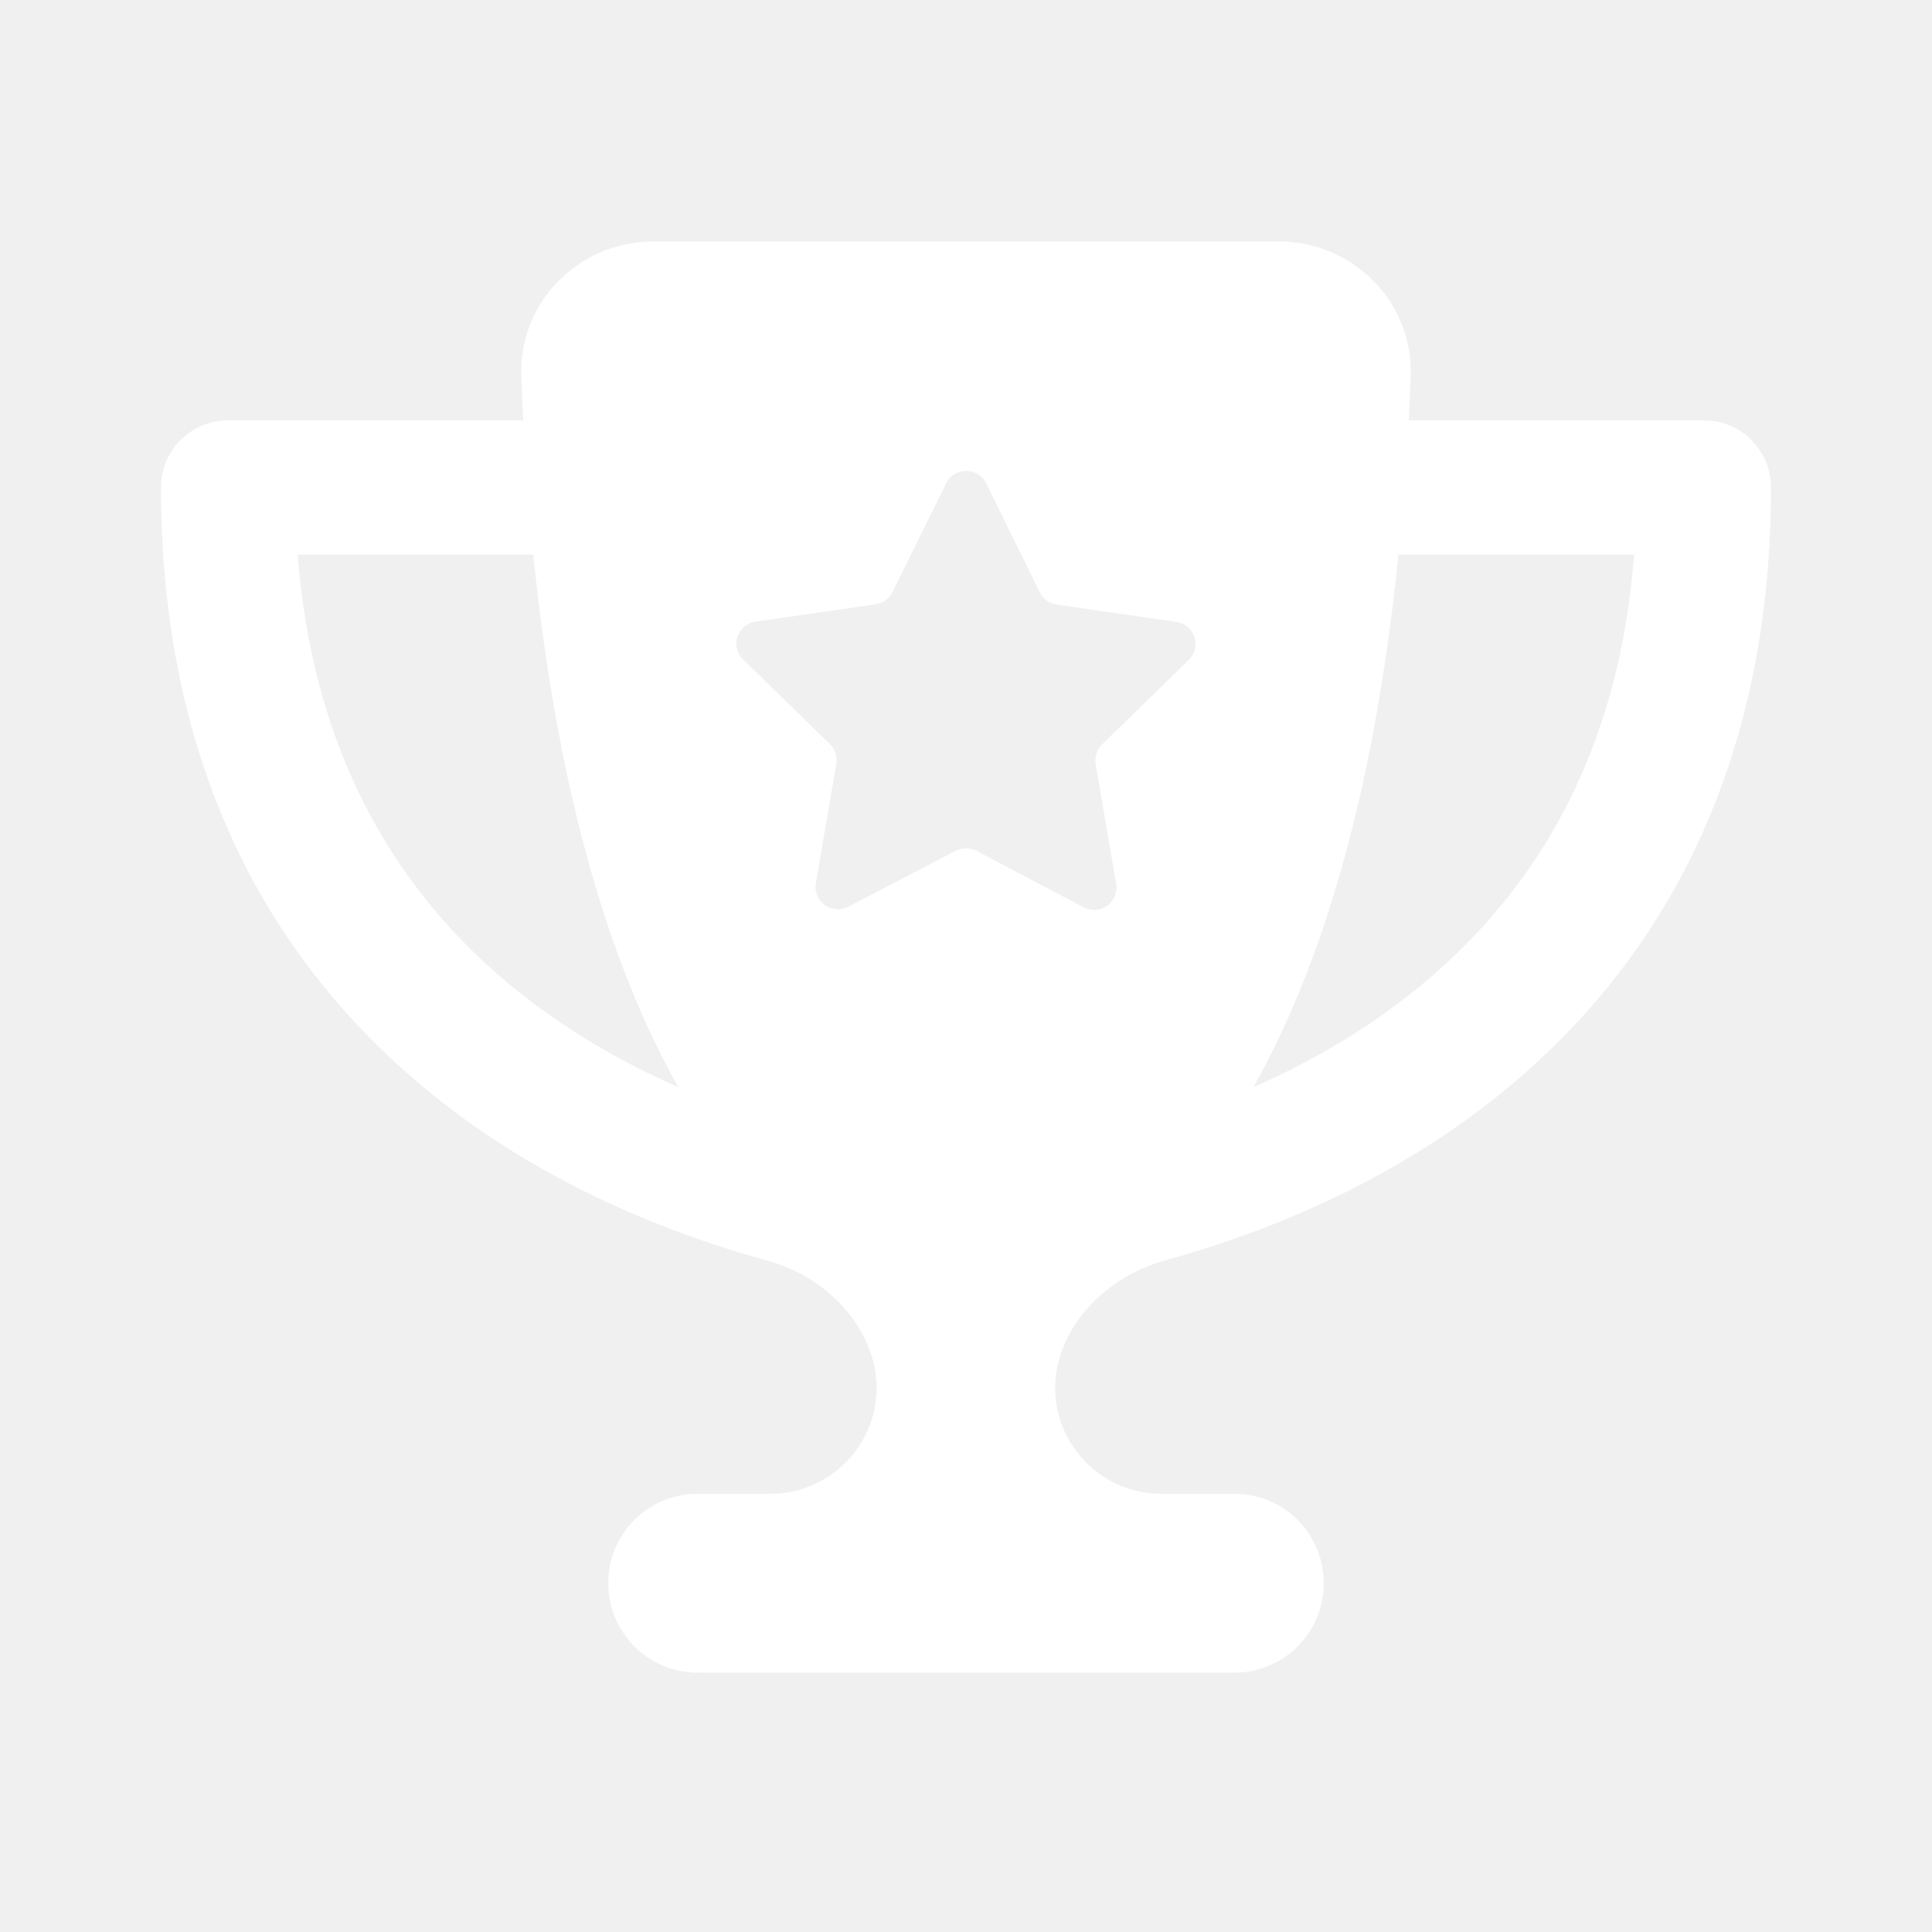
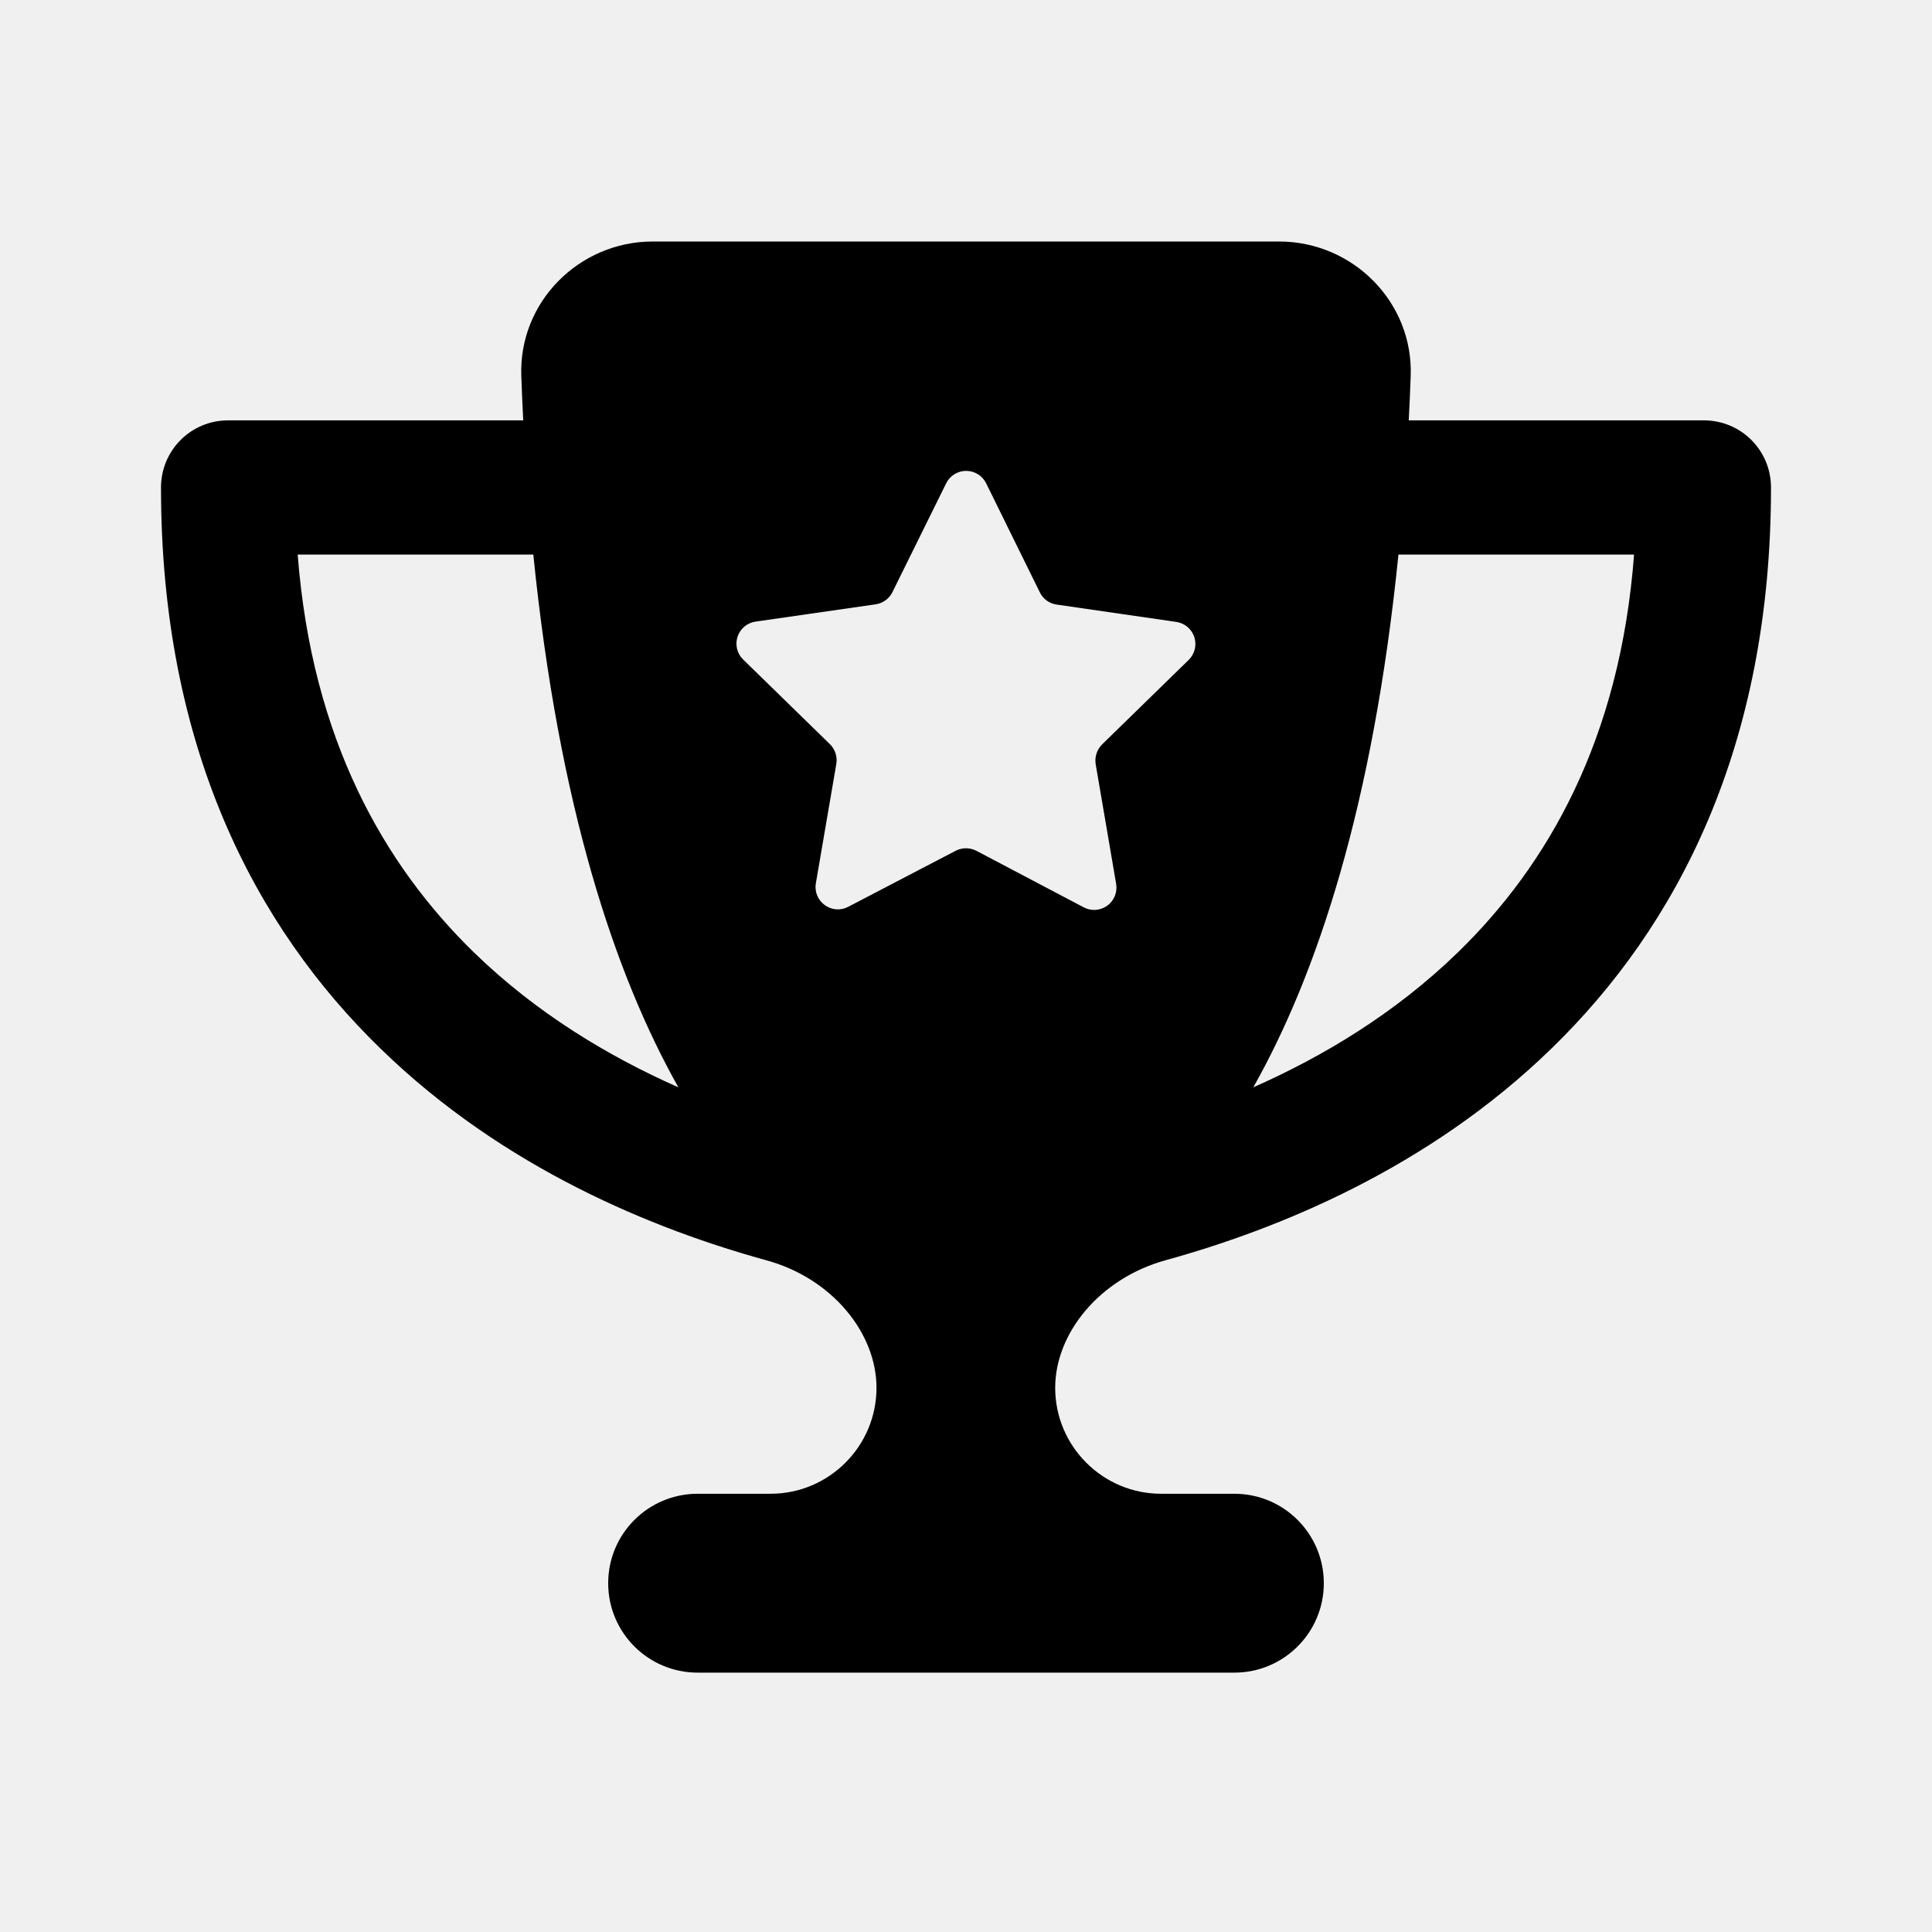
- <svg xmlns="http://www.w3.org/2000/svg" width="24" height="24" viewBox="0 0 24 24" fill="none">
-   <g clip-path="url(#clip0_4_1955)">
-     <path d="M8.111 3H15.889C16.809 3 17.559 3.757 17.524 4.674C17.517 4.858 17.51 5.042 17.5 5.222H21.167C21.628 5.222 22 5.594 22 6.056C22 9.271 20.837 11.507 19.274 13.024C17.736 14.521 15.861 15.274 14.476 15.656C13.663 15.882 13.108 16.559 13.108 17.24C13.108 17.965 13.698 18.556 14.424 18.556H15.333C15.948 18.556 16.444 19.052 16.444 19.667C16.444 20.281 15.948 20.778 15.333 20.778H8.667C8.052 20.778 7.556 20.281 7.556 19.667C7.556 19.052 8.052 18.556 8.667 18.556H9.573C10.299 18.556 10.889 17.965 10.889 17.24C10.889 16.559 10.337 15.879 9.521 15.656C8.135 15.274 6.26 14.521 4.726 13.024C3.163 11.507 2 9.271 2 6.056C2 5.594 2.372 5.222 2.833 5.222H6.5C6.49 5.042 6.483 4.861 6.476 4.674C6.441 3.757 7.191 3 8.111 3ZM6.625 6.889H3.698C3.875 9.191 4.778 10.75 5.885 11.83C6.663 12.587 7.562 13.125 8.427 13.507C7.639 12.108 6.941 10.017 6.625 6.889ZM15.569 13.507C16.434 13.125 17.333 12.587 18.111 11.83C19.222 10.75 20.125 9.191 20.299 6.889H17.372C17.056 10.017 16.358 12.108 15.569 13.507ZM12.25 6.003C12.149 5.799 11.854 5.799 11.754 6.003L11.087 7.354C11.045 7.438 10.969 7.493 10.879 7.507L9.385 7.722C9.156 7.757 9.066 8.035 9.233 8.194L10.309 9.243C10.375 9.306 10.403 9.399 10.389 9.49L10.135 10.972C10.097 11.198 10.333 11.371 10.538 11.264L11.871 10.569C11.951 10.528 12.049 10.528 12.129 10.569L13.462 11.271C13.667 11.379 13.903 11.205 13.865 10.979L13.611 9.493C13.597 9.403 13.625 9.312 13.691 9.247L14.767 8.198C14.931 8.038 14.84 7.757 14.615 7.726L13.125 7.51C13.035 7.497 12.955 7.441 12.917 7.358L12.25 6.003Z" fill="white" />
+ <svg xmlns="http://www.w3.org/2000/svg" width="24" height="24" fill="currentColor" viewBox="0 0 24 24">
+   <g clip-path="url(#a)">
+     <path d="M8.111 3h7.778c.92 0 1.67.757 1.635 1.674-.007.184-.014.368-.024.548h3.667c.461 0 .833.372.833.834 0 3.215-1.163 5.45-2.726 6.968-1.538 1.497-3.413 2.25-4.798 2.632-.813.226-1.368.903-1.368 1.584 0 .725.59 1.316 1.316 1.316h.91a1.11 1.11 0 1 1 0 2.222H8.666a1.11 1.11 0 1 1 0-2.222h.906c.726 0 1.316-.59 1.316-1.316 0-.681-.552-1.361-1.368-1.584-1.386-.382-3.26-1.135-4.795-2.632C3.163 11.507 2 9.271 2 6.056c0-.462.372-.834.833-.834H6.5c-.01-.18-.017-.36-.024-.548C6.44 3.757 7.19 3 8.11 3ZM6.625 6.889H3.698c.177 2.302 1.08 3.861 2.187 4.94.778.758 1.678 1.296 2.542 1.678-.788-1.4-1.486-3.49-1.802-6.618Zm8.944 6.618c.865-.382 1.764-.92 2.542-1.677 1.111-1.08 2.014-2.639 2.188-4.941h-2.927c-.316 3.128-1.014 5.219-1.803 6.618ZM12.25 6.003a.277.277 0 0 0-.496 0l-.667 1.351a.278.278 0 0 1-.208.153l-1.494.215a.276.276 0 0 0-.152.472l1.076 1.05a.28.28 0 0 1 .08.246l-.254 1.482c-.038.226.198.4.403.292l1.333-.695a.28.28 0 0 1 .258 0l1.333.702a.277.277 0 0 0 .403-.292l-.254-1.486a.284.284 0 0 1 .08-.246l1.076-1.05a.277.277 0 0 0-.152-.471l-1.49-.216a.273.273 0 0 1-.208-.152l-.667-1.355Z" />
  </g>
  <defs>
-     <clipPath id="clip0_4_1955">
-       <rect width="20" height="17.778" fill="white" transform="translate(2 3)" />
+     <clipPath id="a">
+       <path d="M2 3h20v17.778H2z" />
    </clipPath>
  </defs>
</svg>
